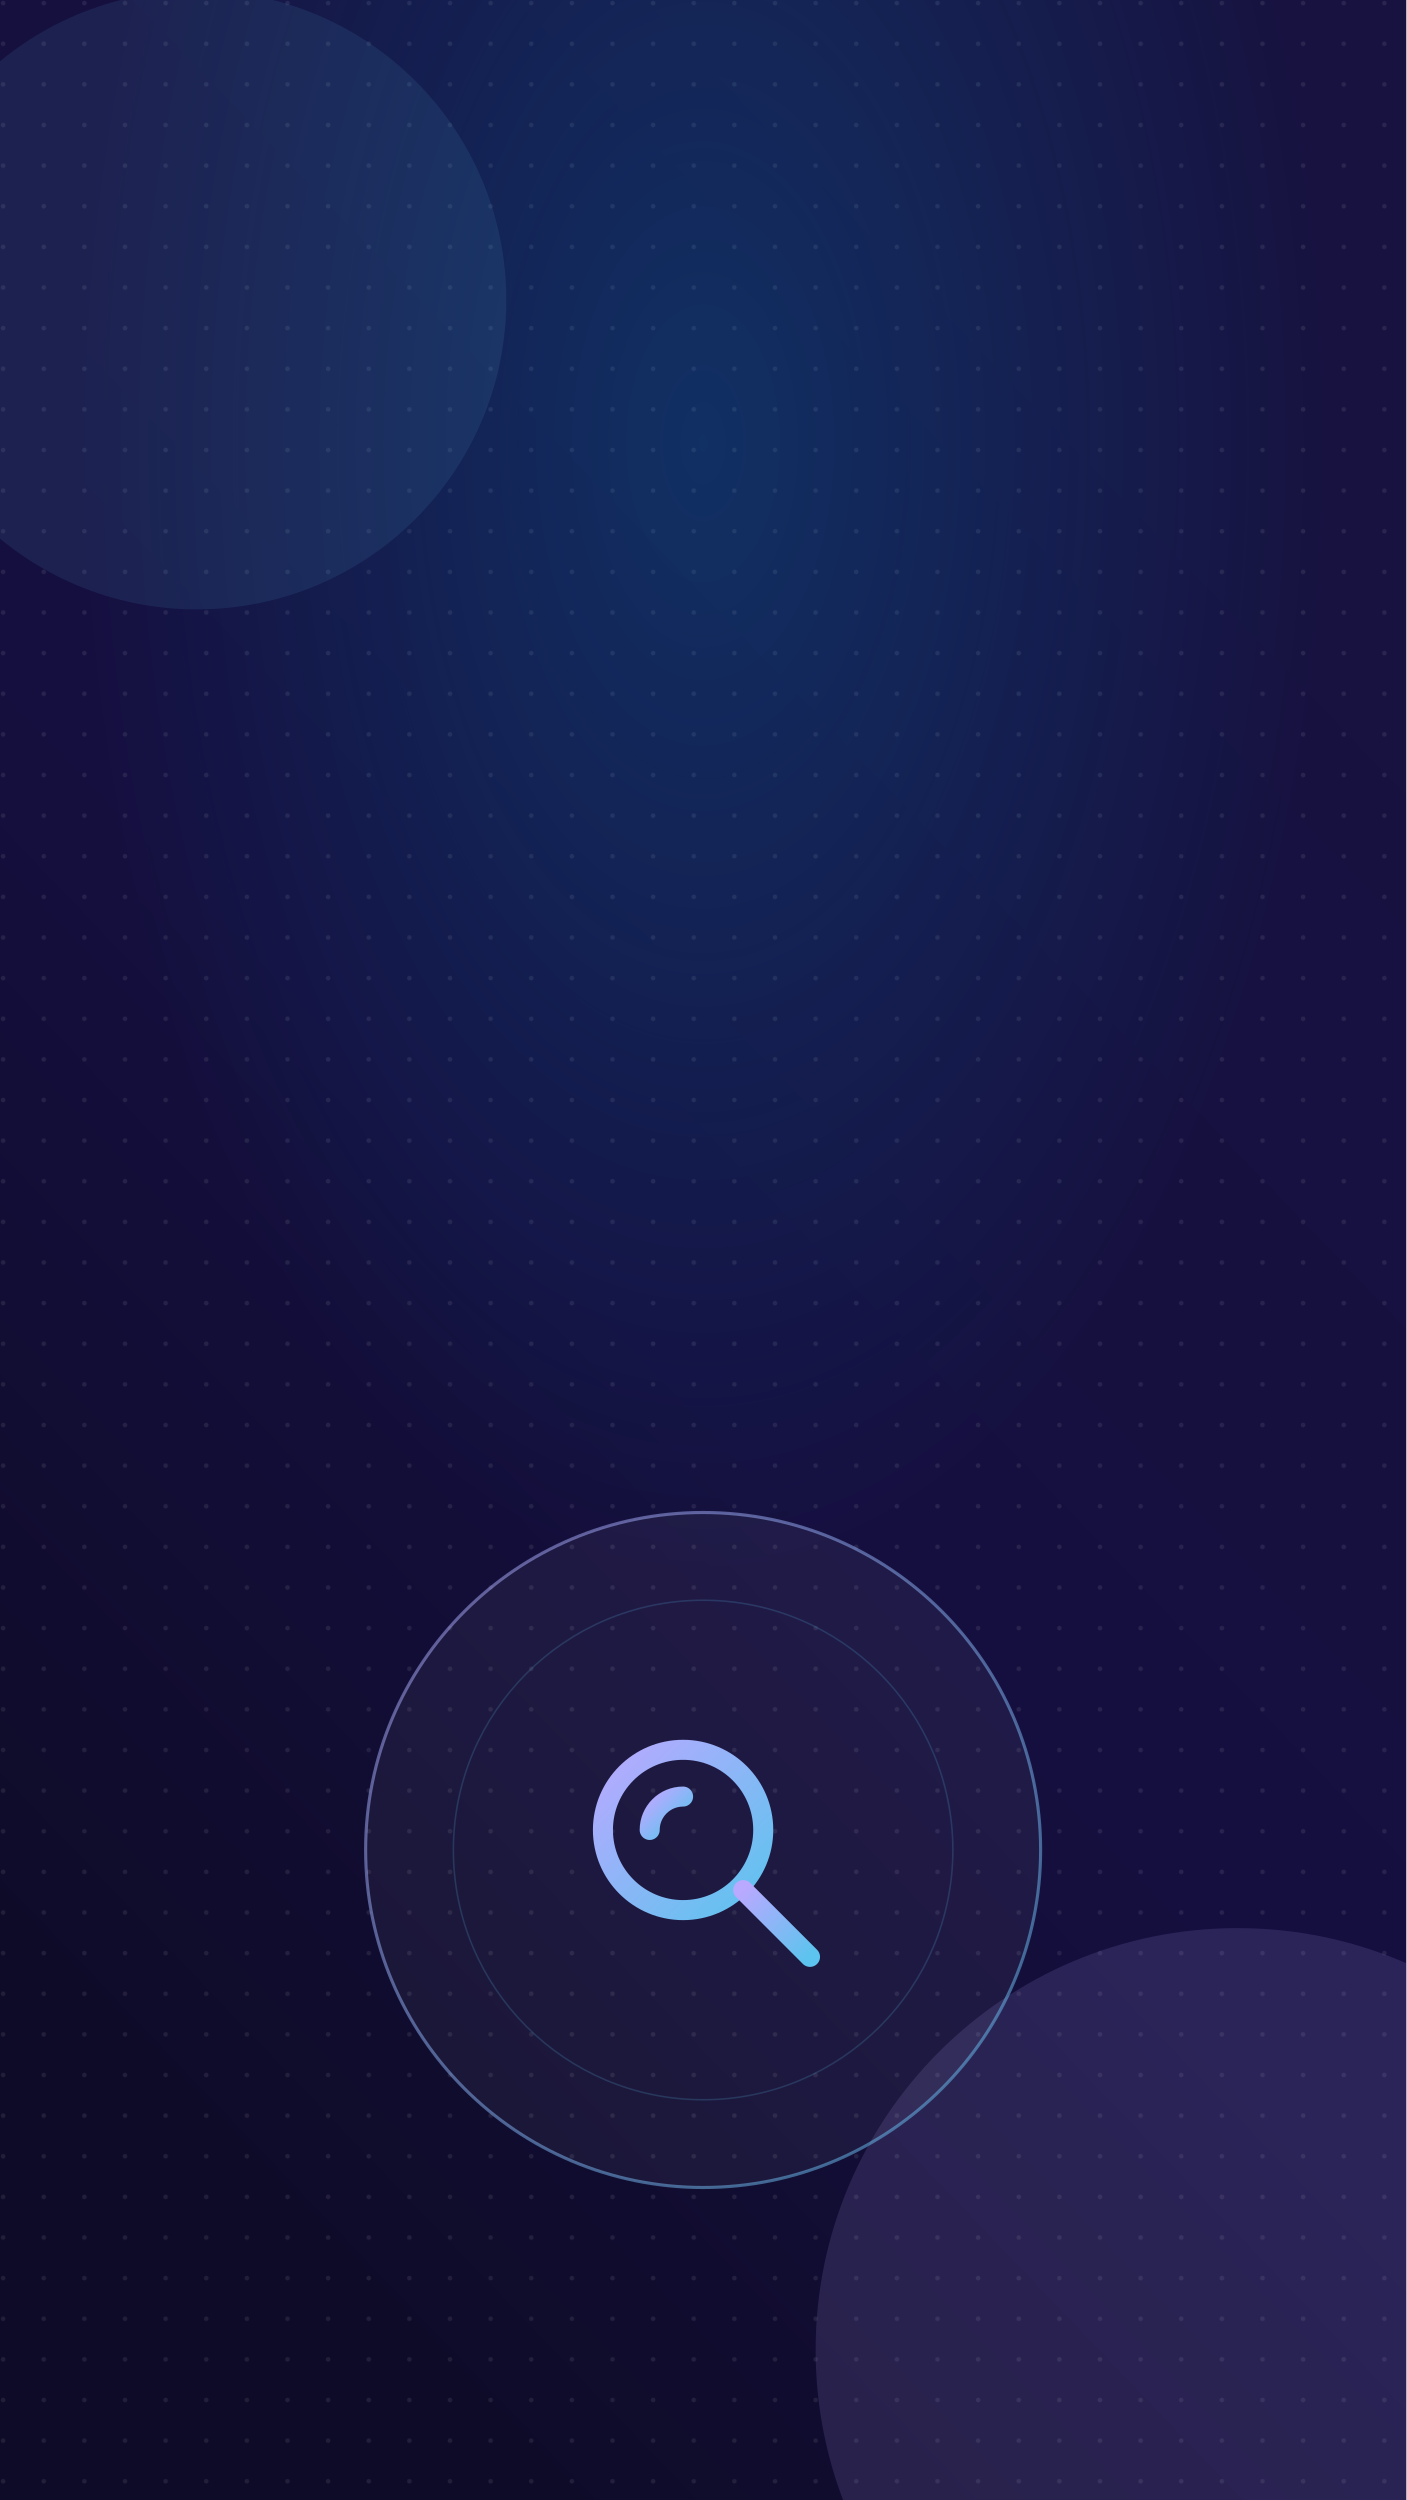
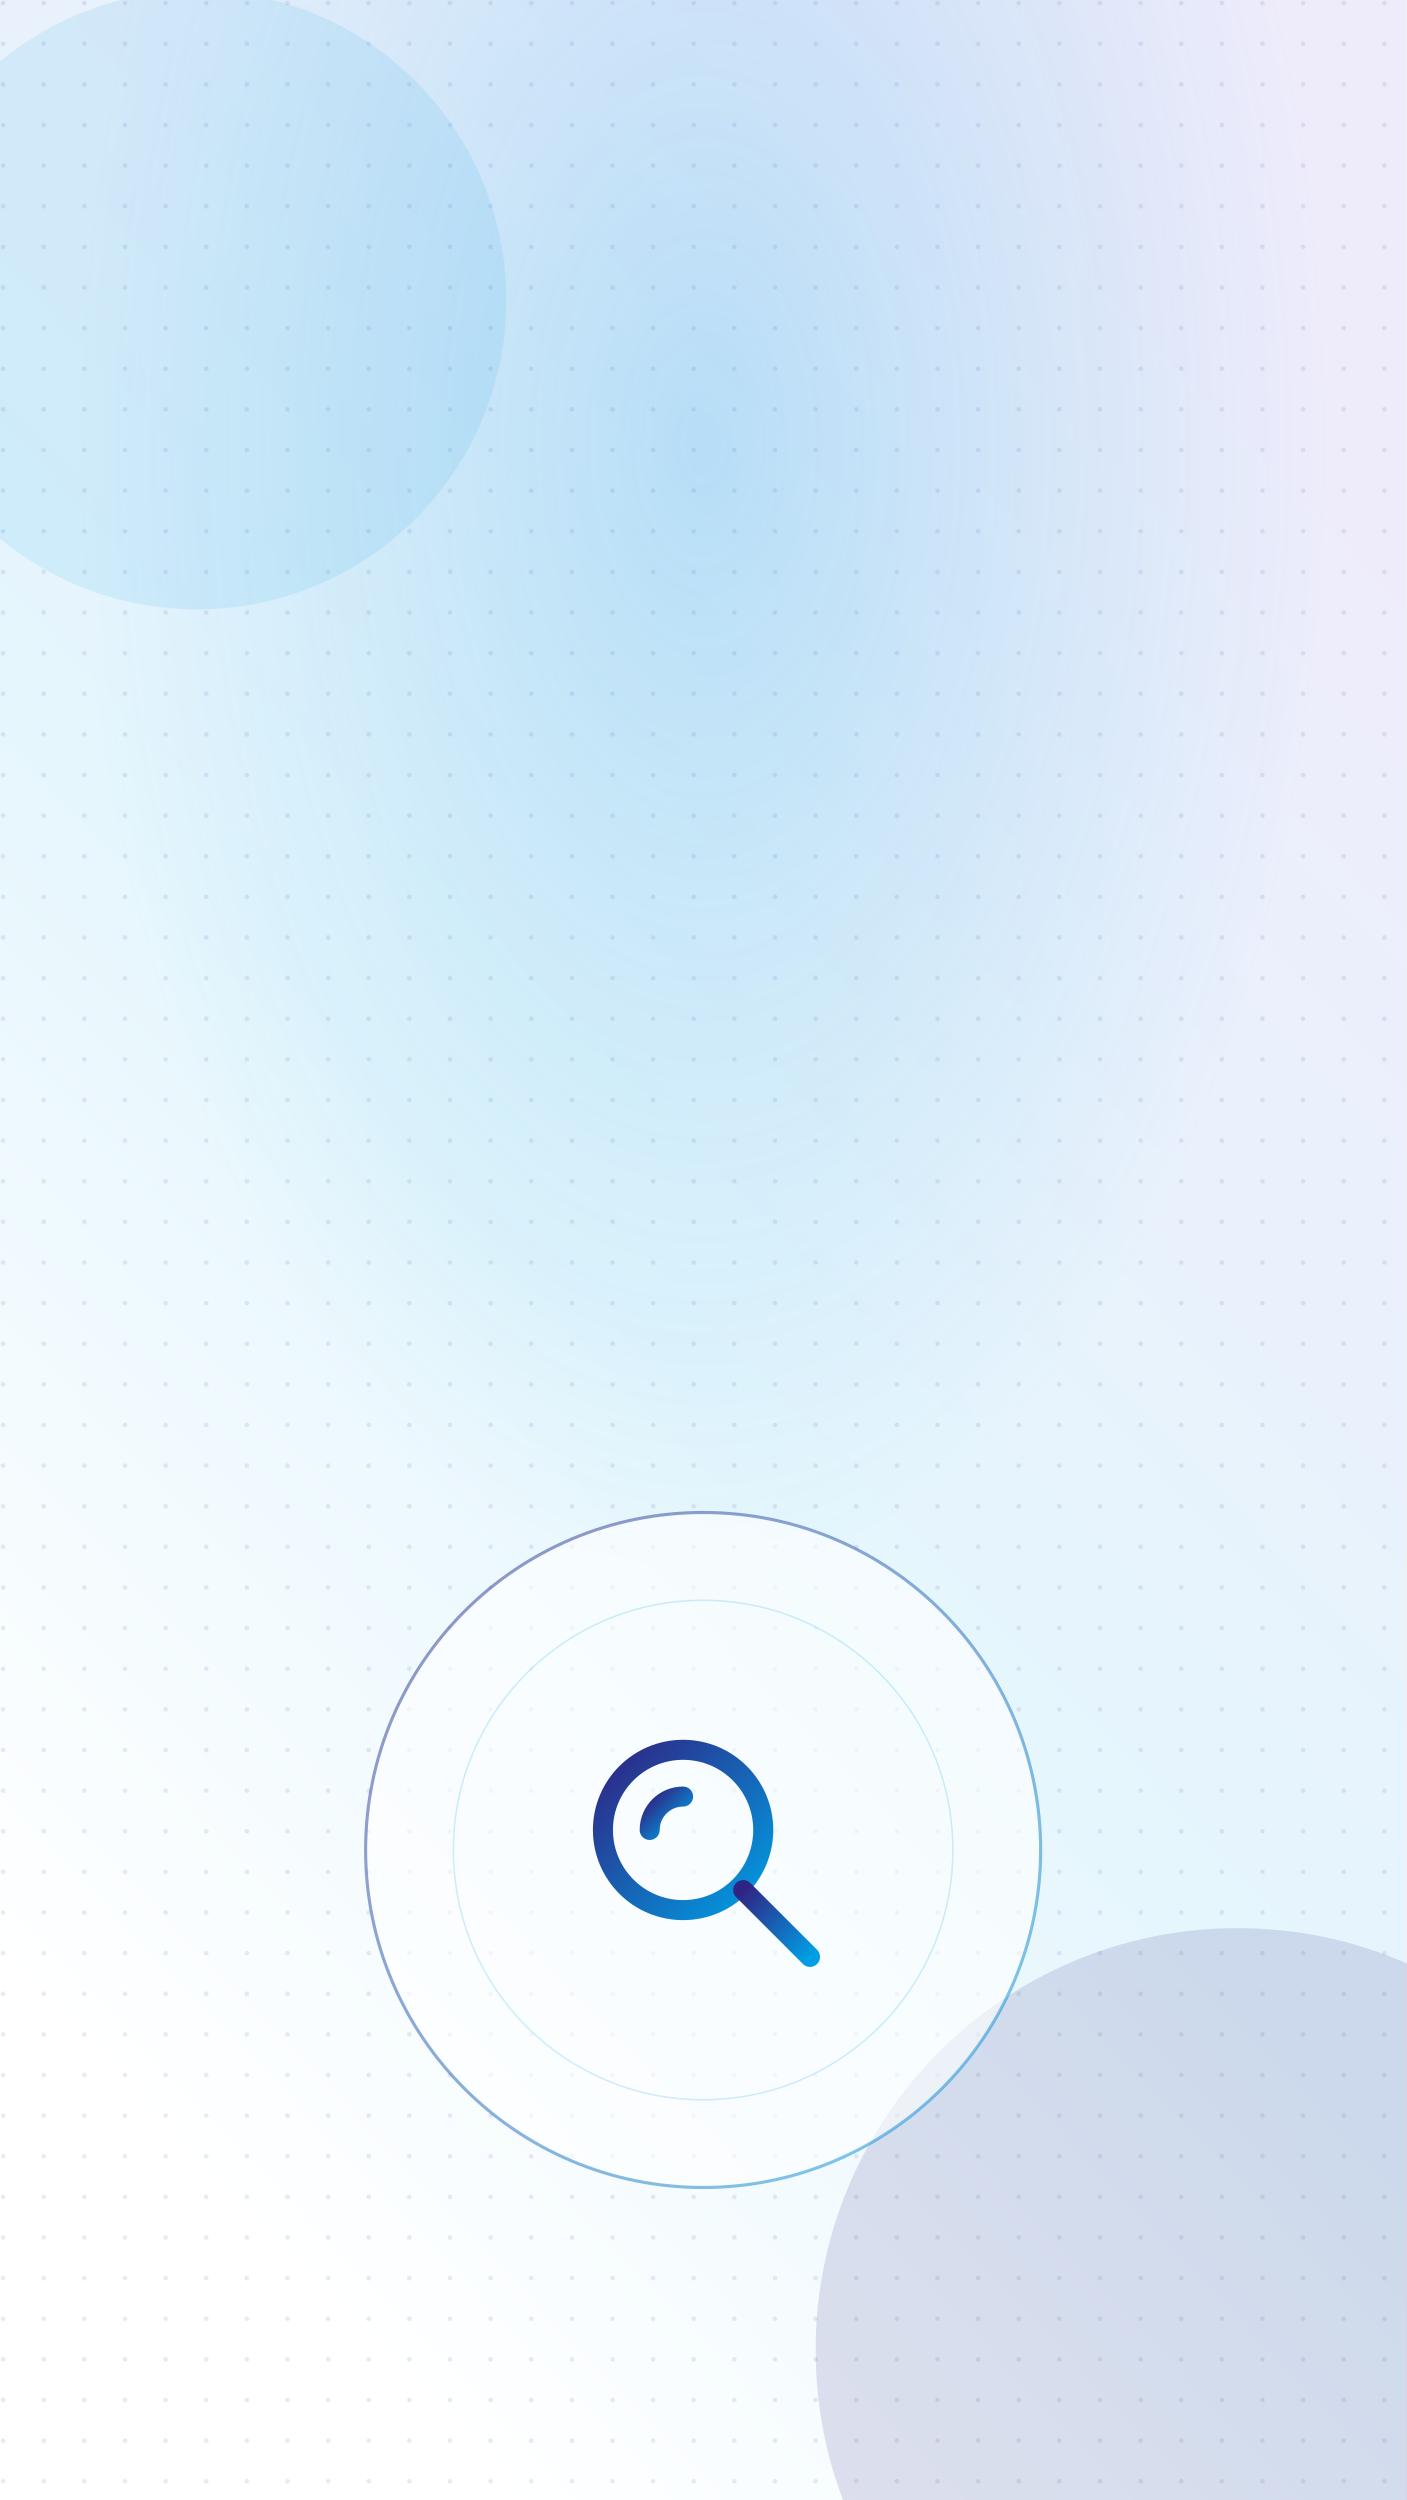
<svg xmlns="http://www.w3.org/2000/svg" width="900" height="1600" viewBox="0 0 900 1600" role="img" aria-hidden="true">
  <defs>
-     <linearGradient id="video-placeholder-03-d-bg" x1="75%" y1="6.699%" x2="25%" y2="93.301%">
-       <stop offset="0" stop-color="#171240" />
-       <stop offset="0.55" stop-color="#150f3f" />
-       <stop offset="1" stop-color="#0e0b28" />
+     <linearGradient id="video-placeholder-03-l-bg" x1="75%" y1="6.699%" x2="25%" y2="93.301%">
+       <stop offset="0" stop-color="#EEECFB" />
+       <stop offset="0.55" stop-color="#E5F6FD" />
+       <stop offset="1" stop-color="#ffffff" />
    </linearGradient>
-     <linearGradient id="video-placeholder-03-d-brand" x1="0%" y1="0%" x2="100%" y2="100%">
-       <stop offset="0" stop-color="#b9a9ff" />
-       <stop offset="1" stop-color="#5cc4ee" />
+     <linearGradient id="video-placeholder-03-l-brand" x1="0%" y1="0%" x2="100%" y2="100%">
+       <stop offset="0" stop-color="#2F2483" />
+       <stop offset="1" stop-color="#009EE3" />
    </linearGradient>
-     <radialGradient id="video-placeholder-03-d-glow" cx="50%" cy="18%" r="45%">
+     <radialGradient id="video-placeholder-03-l-glow" cx="50%" cy="18%" r="45%">
      <stop offset="0" stop-color="#009EE3" stop-opacity="0.22" />
      <stop offset="1" stop-color="#009EE3" stop-opacity="0" />
    </radialGradient>
-     <pattern id="video-placeholder-03-d-dots" width="26" height="26" patternUnits="userSpaceOnUse">
-       <circle cx="2" cy="2" r="1.5" fill="#ffffff" opacity="0.08" />
+     <pattern id="video-placeholder-03-l-dots" width="26" height="26" patternUnits="userSpaceOnUse">
+       <circle cx="2" cy="2" r="1.5" fill="#2F2483" opacity="0.1" />
    </pattern>
  </defs>
-   <rect width="900" height="1600" fill="url(#video-placeholder-03-d-bg)" />
-   <rect width="900" height="1600" fill="url(#video-placeholder-03-d-dots)" />
-   <rect width="900" height="1600" fill="url(#video-placeholder-03-d-glow)" />
-   <circle cx="126" cy="192" r="198" fill="#5cc4ee" opacity="0.10" />
-   <circle cx="792" cy="1504" r="270" fill="#b9a9ff" opacity="0.14" />
-   <circle cx="450" cy="1184" r="216" fill="#ffffff" opacity="0.05" />
-   <circle cx="450" cy="1184" r="216" fill="none" stroke="url(#video-placeholder-03-d-brand)" stroke-width="2" opacity="0.5" />
-   <circle cx="450" cy="1184" r="159.84" fill="none" stroke="#5cc4ee" stroke-width="1" opacity="0.18" />
-   <g transform="translate(347.4 1081.4) scale(8.55)" fill="url(#video-placeholder-03-d-brand)" stroke="url(#video-placeholder-03-d-brand)" stroke-linecap="round" stroke-linejoin="round" opacity="1">
+   <rect width="900" height="1600" fill="url(#video-placeholder-03-l-bg)" />
+   <rect width="900" height="1600" fill="url(#video-placeholder-03-l-dots)" />
+   <rect width="900" height="1600" fill="url(#video-placeholder-03-l-glow)" />
+   <circle cx="126" cy="192" r="198" fill="#009EE3" opacity="0.10" />
+   <circle cx="792" cy="1504" r="270" fill="#2F2483" opacity="0.14" />
+   <circle cx="450" cy="1184" r="216" fill="#ffffff" opacity="0.6" />
+   <circle cx="450" cy="1184" r="216" fill="none" stroke="url(#video-placeholder-03-l-brand)" stroke-width="2" opacity="0.5" />
+   <circle cx="450" cy="1184" r="159.84" fill="none" stroke="#009EE3" stroke-width="1" opacity="0.18" />
+   <g transform="translate(347.4 1081.4) scale(8.55)" fill="url(#video-placeholder-03-l-brand)" stroke="url(#video-placeholder-03-l-brand)" stroke-linecap="round" stroke-linejoin="round" opacity="1">
    <circle cx="10.5" cy="10.5" r="6" fill="none" stroke-width="1.5" />
    <path d="M15 15l5 5" stroke-width="1.5" />
    <path d="M8 10.5a2.5 2.5 0 0 1 2.5-2.5" fill="none" stroke-width="1.5" />
  </g>
</svg>
